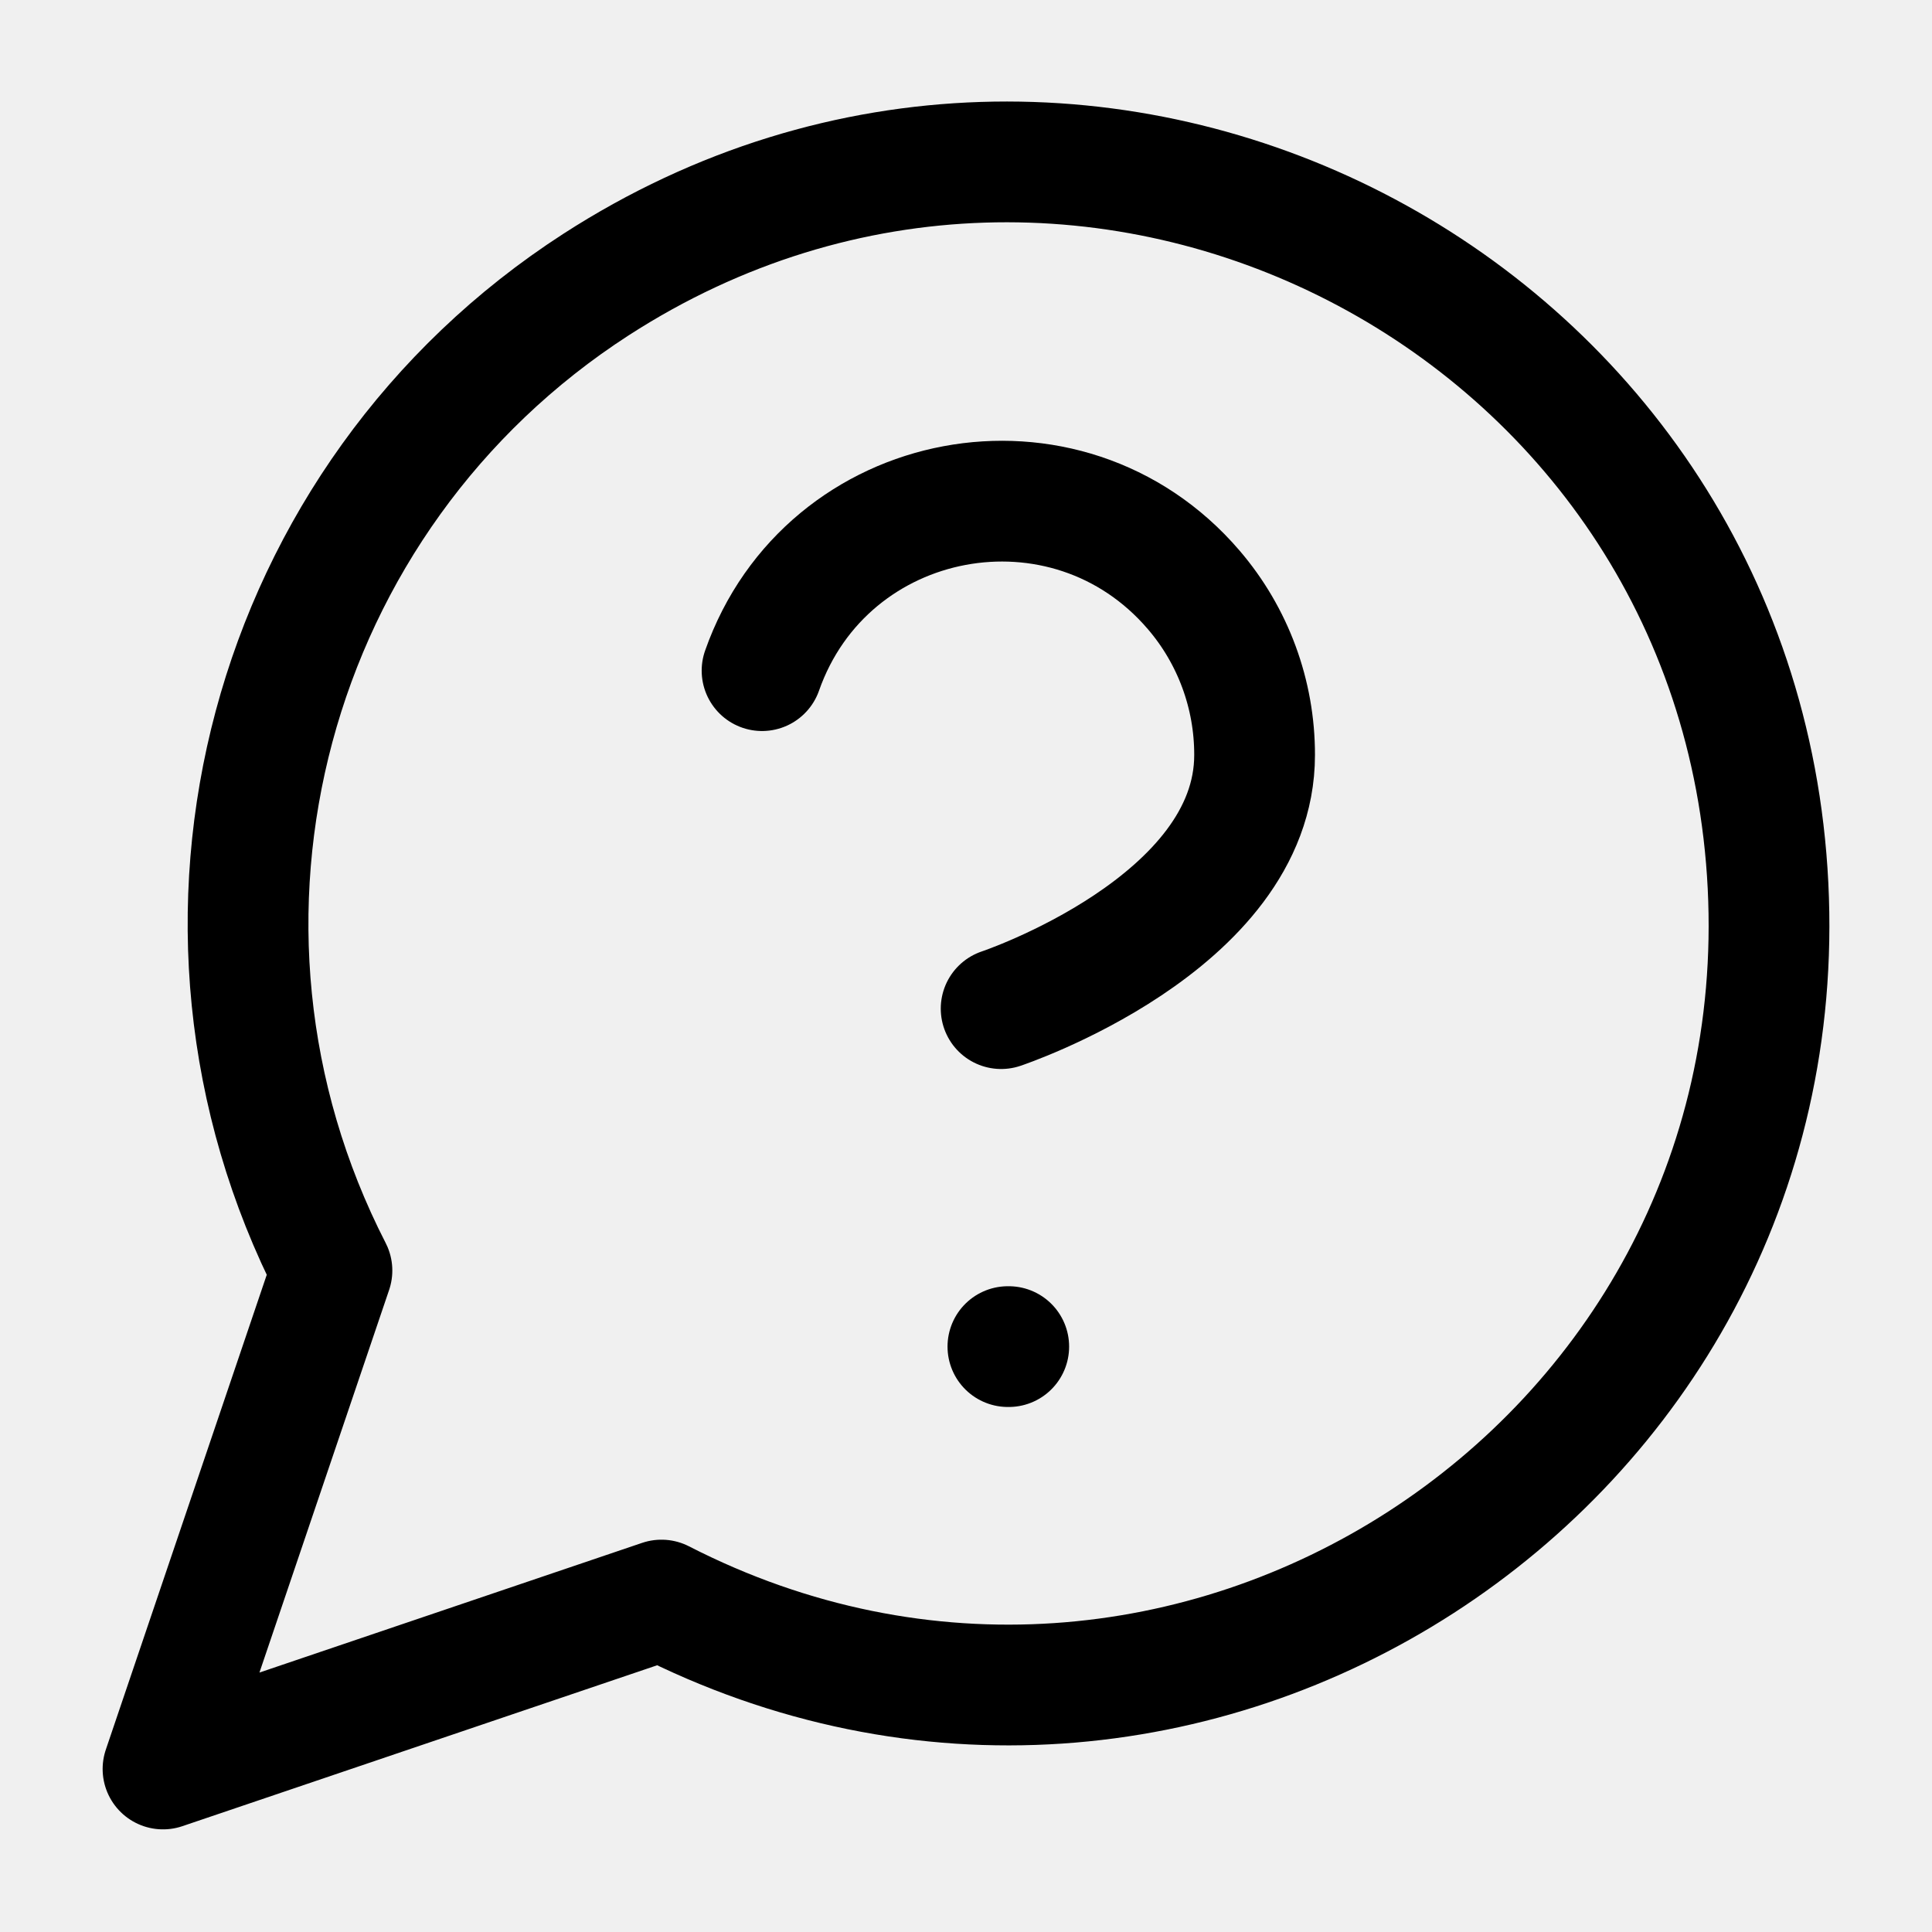
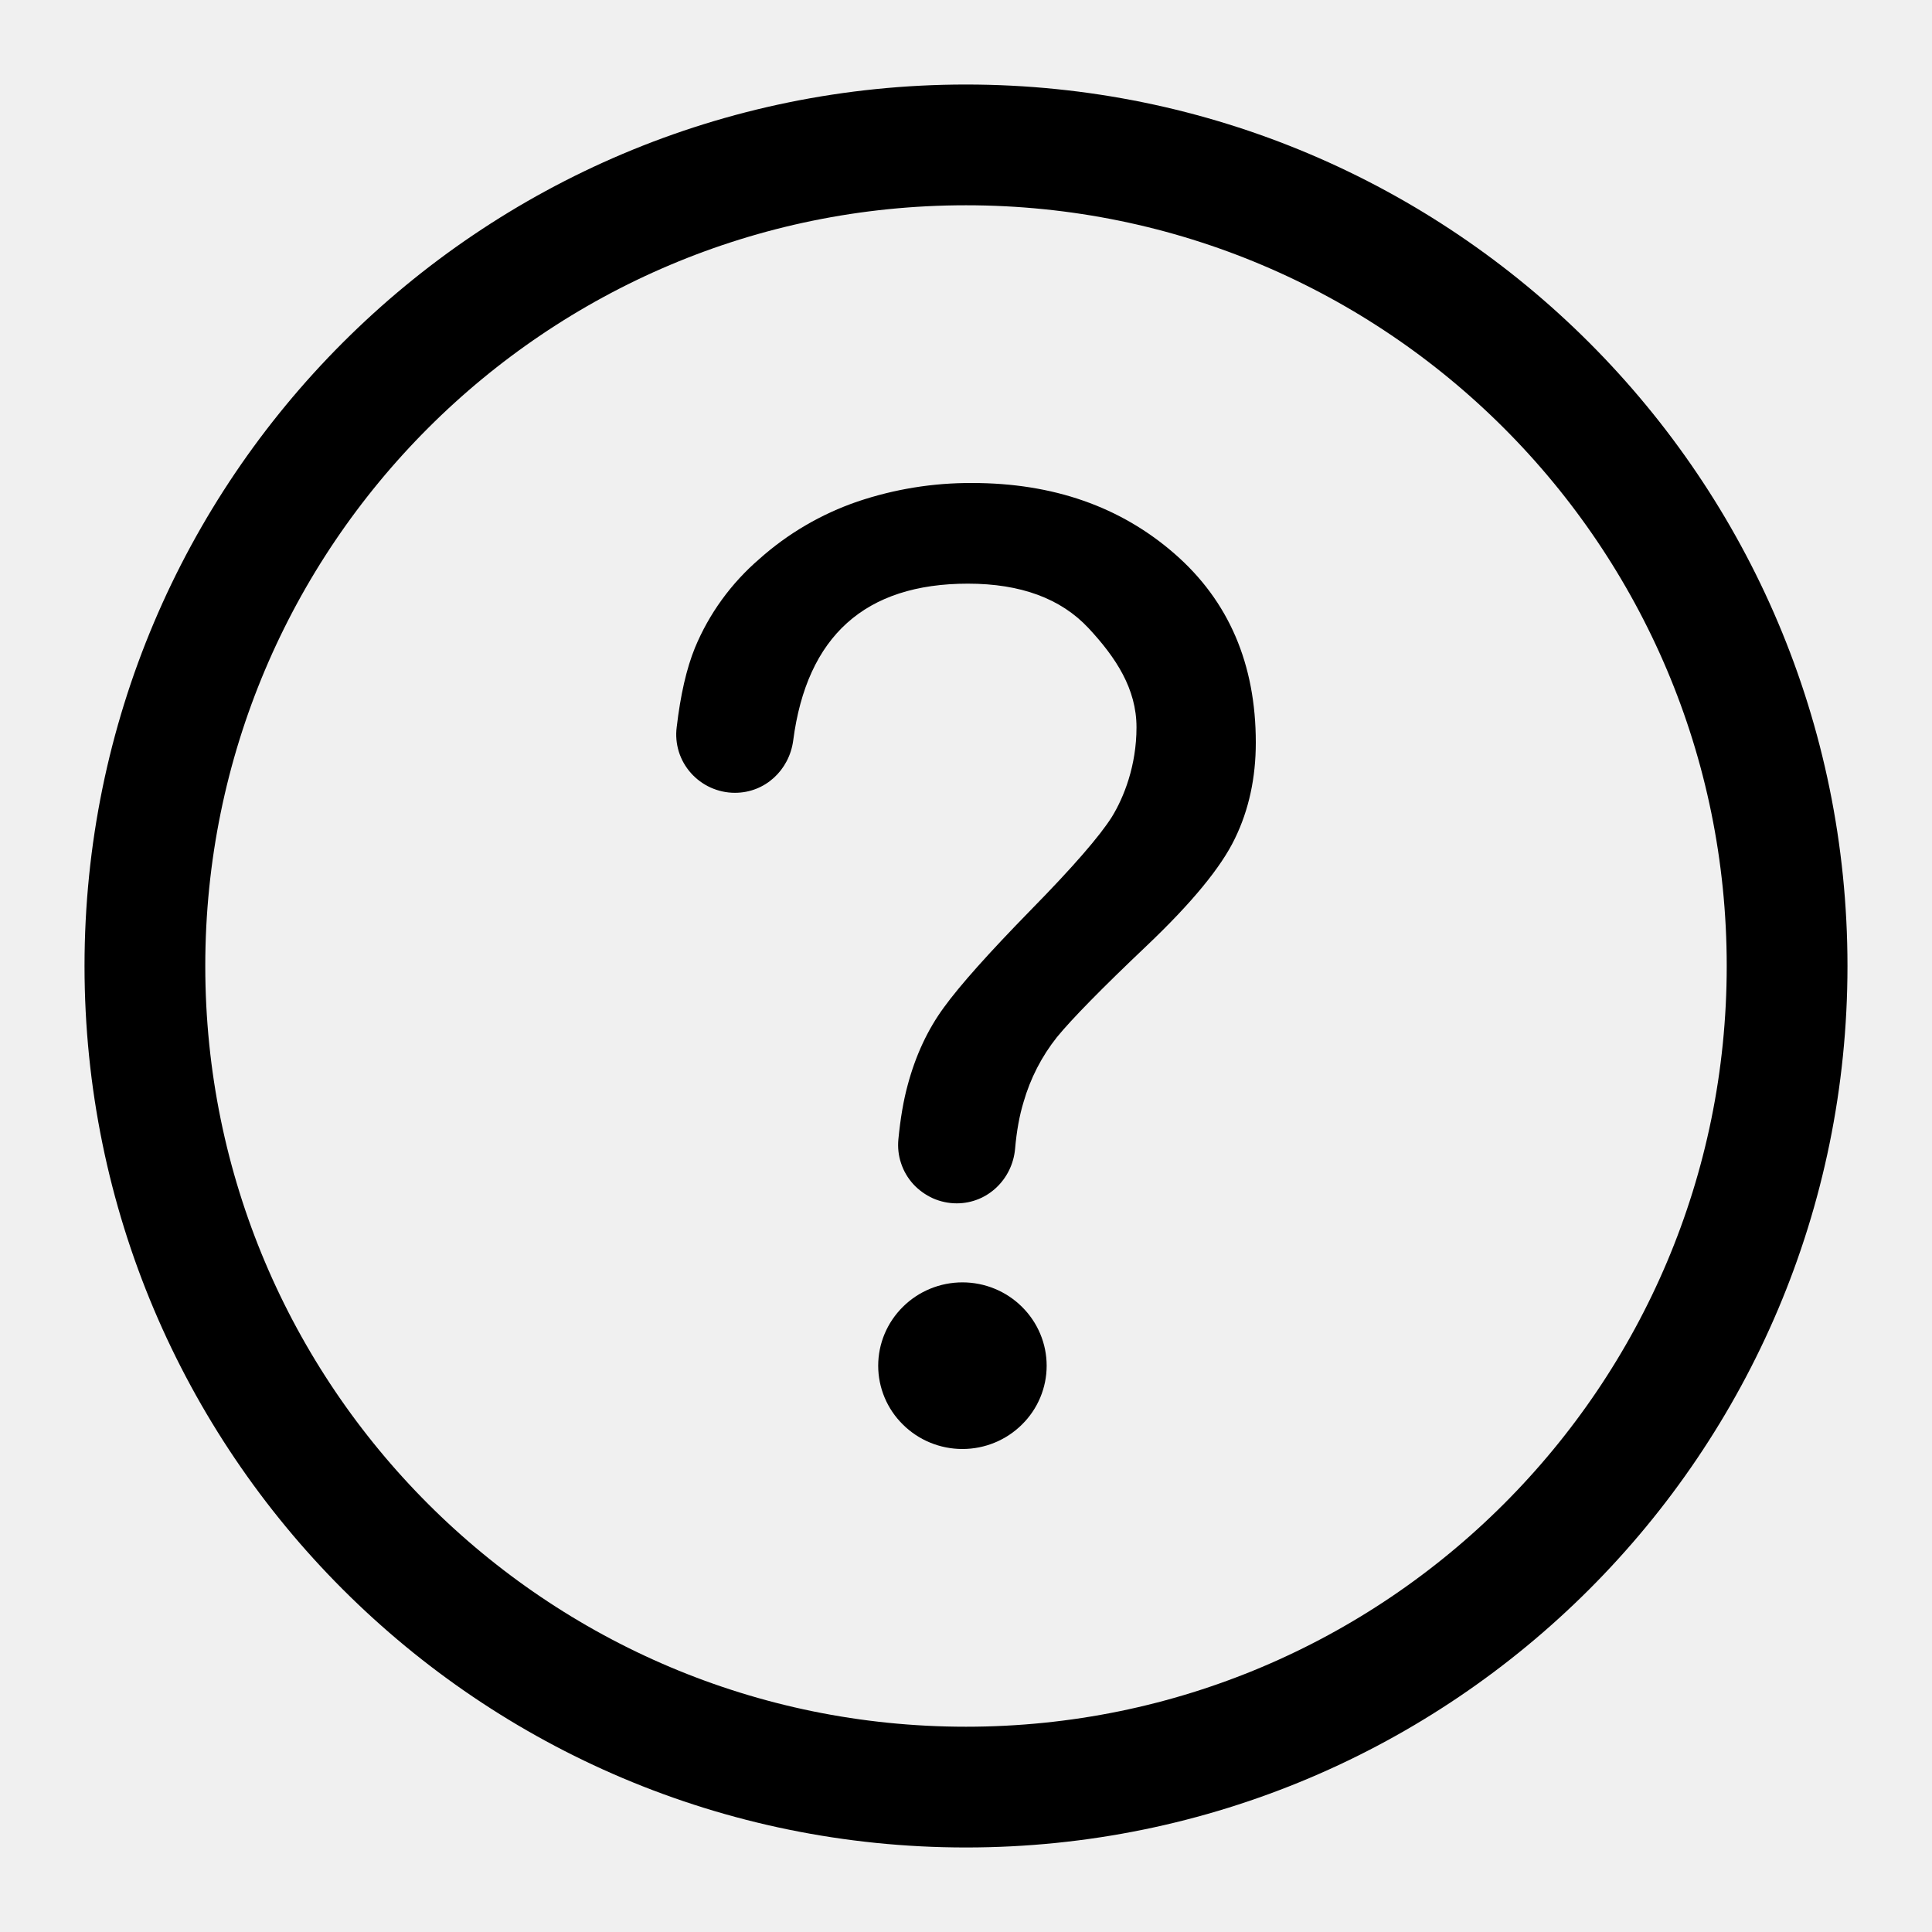
- <svg xmlns="http://www.w3.org/2000/svg" width="16" height="16" viewBox="0 0 16 16" fill="none">
-   <g clip-path="url(#clip0_51_4)">
-     <path d="M5.478 13.251C9.792 15.463 14.883 12.177 14.642 7.335C14.402 2.493 9.01 -0.273 4.937 2.356C2.218 4.112 1.272 7.642 2.749 10.522L1.35 14.65L5.478 13.251Z" stroke="currentColor" stroke-linecap="round" stroke-linejoin="round" />
-     <path d="M6.311 5.554C6.847 4.029 8.833 3.657 9.885 4.884C10.212 5.265 10.391 5.751 10.39 6.253C10.39 7.653 8.291 8.353 8.291 8.353" stroke="currentColor" stroke-linecap="round" stroke-linejoin="round" />
-     <path d="M8.347 11.152H8.354" stroke="currentColor" stroke-linecap="round" stroke-linejoin="round" />
+ <svg xmlns="http://www.w3.org/2000/svg" width="20" height="20" viewBox="0 0 20 20" fill="none">
+   <g clip-path="url(#clip0_1869_10430)">
+     <path d="M9.963 15C9.732 15 9.51 14.909 9.347 14.747C9.183 14.586 9.091 14.366 9.091 14.138C9.091 13.909 9.183 13.69 9.347 13.528C9.51 13.366 9.732 13.275 9.963 13.275C10.194 13.275 10.416 13.366 10.579 13.528C10.743 13.69 10.835 13.909 10.835 14.138C10.835 14.366 10.743 14.586 10.579 14.747C10.416 14.909 10.194 15 9.963 15ZM7.606 8.207C7.52 8.207 7.435 8.188 7.357 8.153C7.278 8.117 7.209 8.066 7.152 8.002C7.095 7.938 7.052 7.862 7.027 7.781C7.002 7.699 6.994 7.614 7.005 7.529C7.044 7.194 7.107 6.919 7.194 6.706C7.34 6.353 7.568 6.039 7.859 5.788C8.154 5.524 8.501 5.321 8.877 5.192C9.259 5.063 9.659 4.998 10.063 5C10.902 5 11.601 5.245 12.161 5.734C12.72 6.222 13 6.874 13 7.687C13 8.052 12.928 8.384 12.784 8.68C12.641 8.978 12.336 9.348 11.87 9.791C11.403 10.234 11.095 10.549 10.941 10.737C10.783 10.936 10.666 11.164 10.596 11.408C10.554 11.545 10.524 11.707 10.508 11.894C10.479 12.208 10.223 12.457 9.904 12.457C9.819 12.457 9.735 12.439 9.658 12.405C9.581 12.37 9.511 12.32 9.454 12.258C9.397 12.195 9.354 12.122 9.328 12.042C9.301 11.963 9.292 11.878 9.3 11.794C9.321 11.578 9.353 11.39 9.397 11.23C9.479 10.924 9.604 10.657 9.771 10.429C9.937 10.2 10.237 9.864 10.671 9.42C11.105 8.978 11.385 8.655 11.511 8.455C11.634 8.254 11.765 7.927 11.765 7.529C11.765 7.131 11.553 6.808 11.268 6.502C10.981 6.195 10.565 6.042 10.02 6.042C8.956 6.042 8.352 6.584 8.211 7.667C8.17 7.972 7.92 8.207 7.609 8.207H7.606Z" fill="currentColor" />
+     <circle cx="10" cy="10" r="8.5" stroke="currentColor" stroke-width="1.25" />
  </g>
  <defs>
-     <clipPath id="clip0_51_4">
-       <rect width="16" height="16" fill="white" />
+     <clipPath id="clip0_1869_10430">
+       <rect width="20" height="20" fill="white" />
    </clipPath>
  </defs>
</svg>
